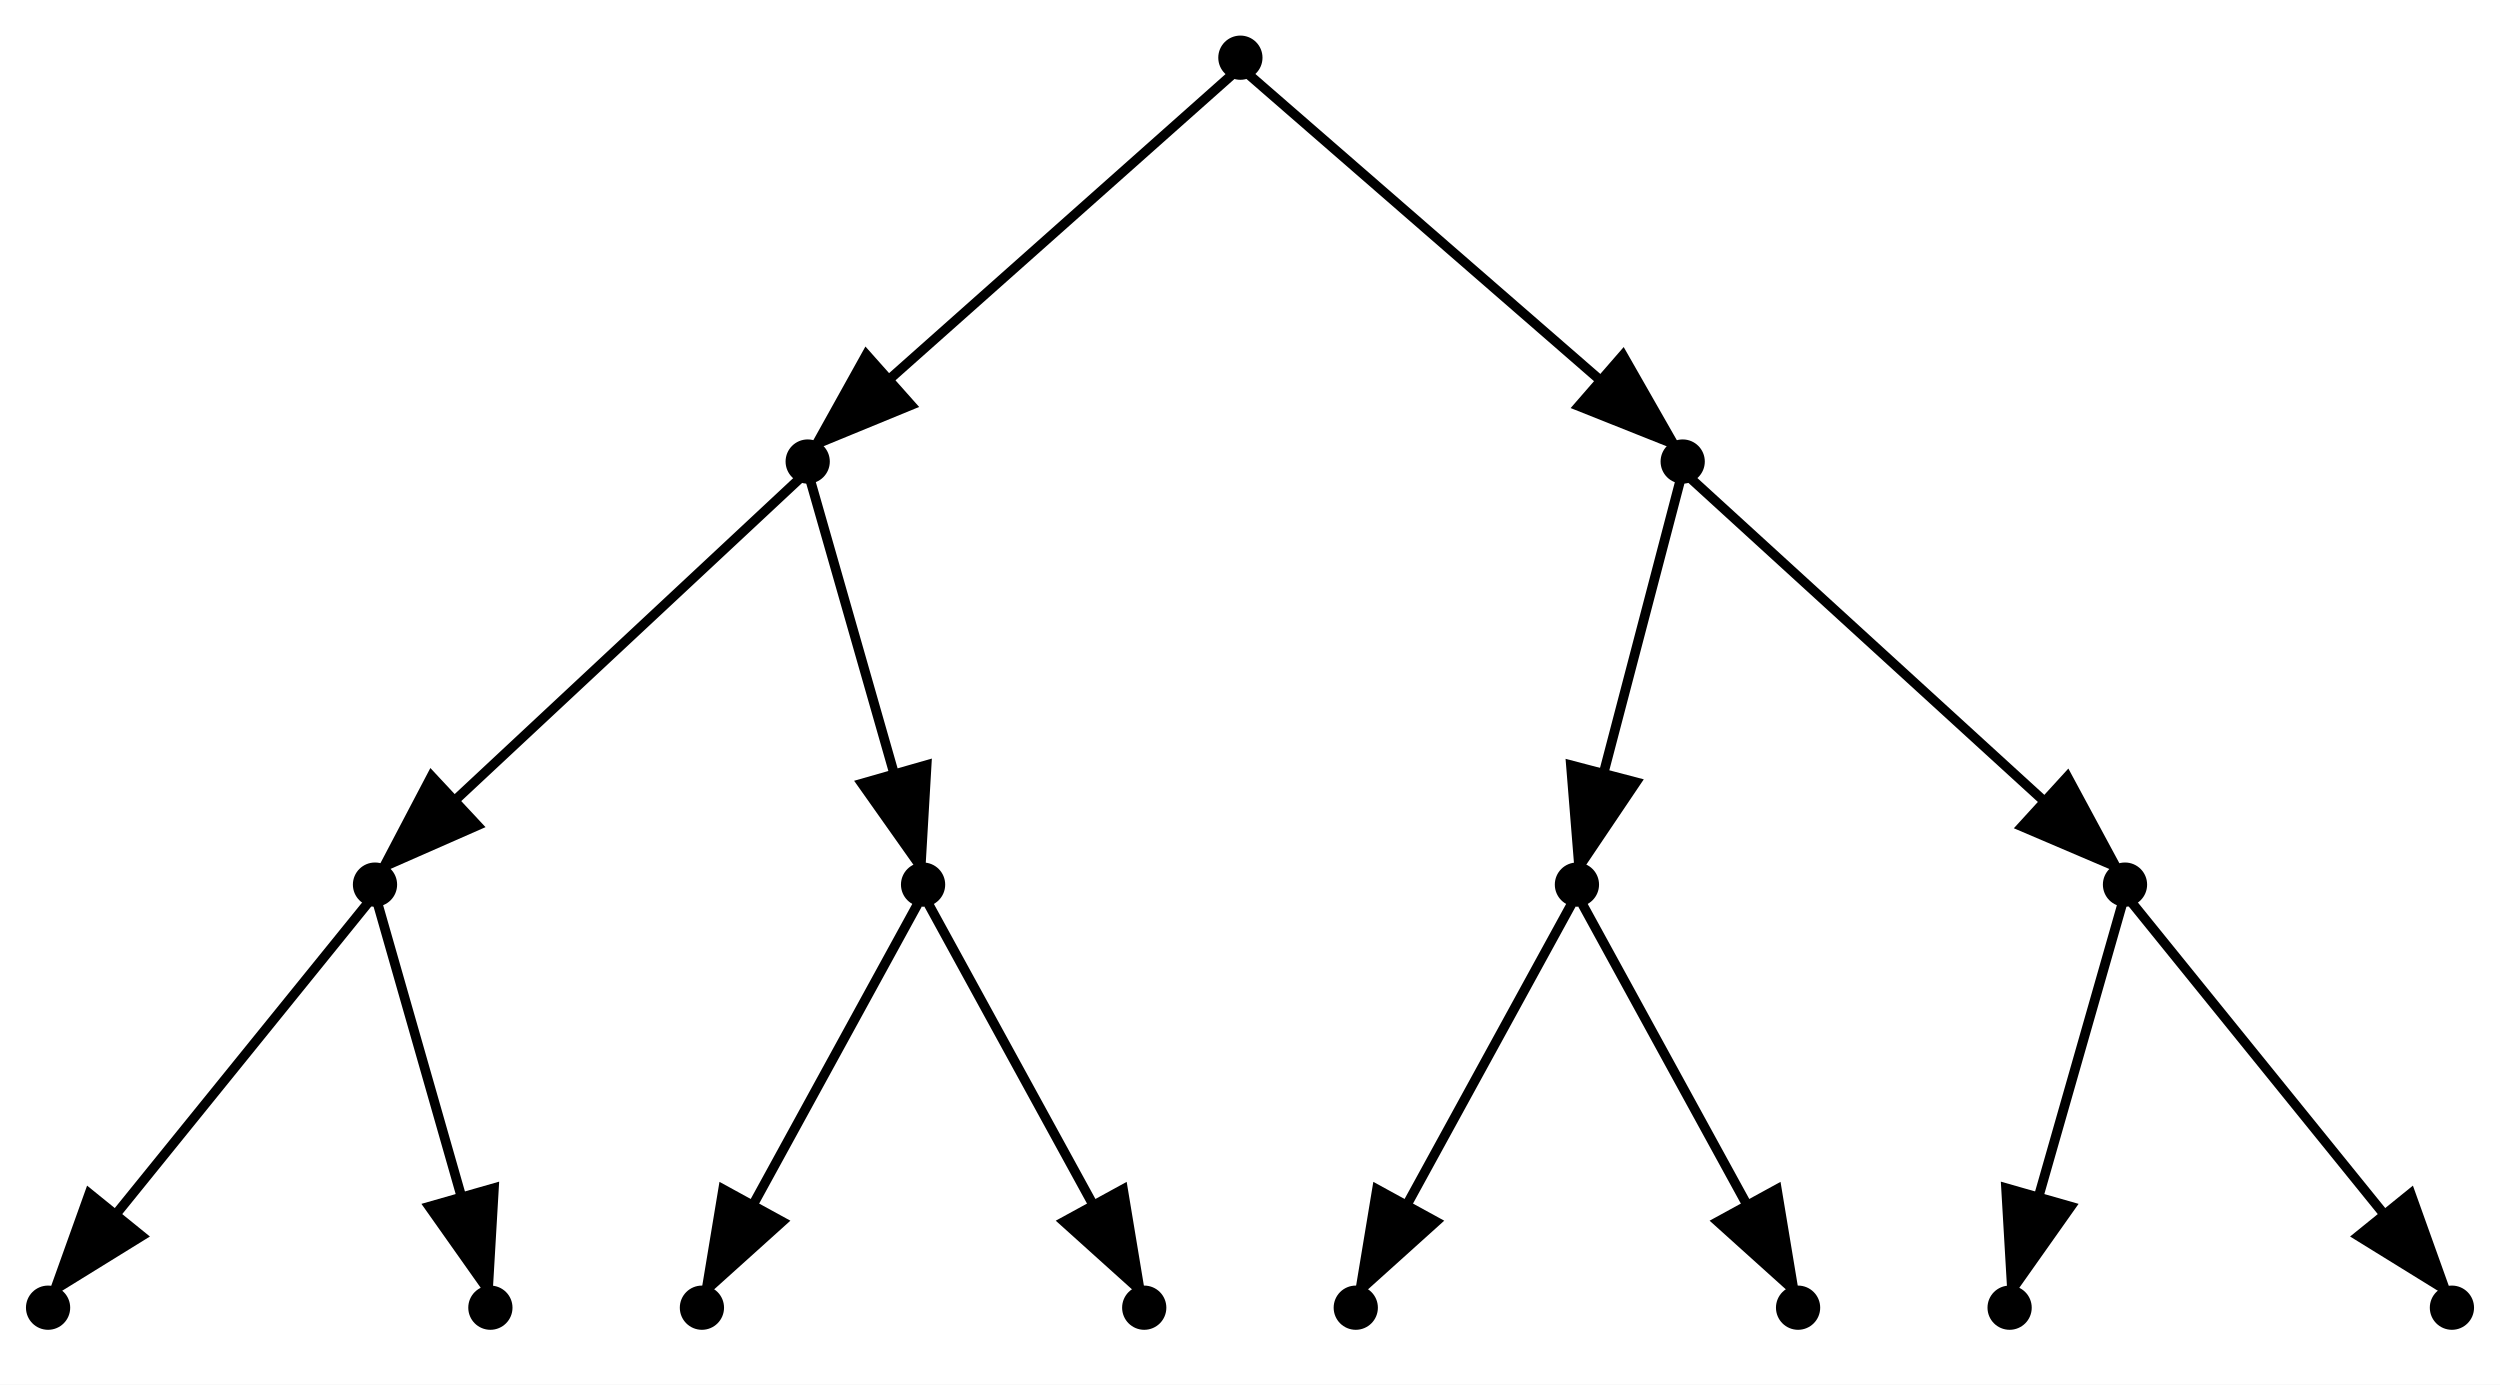
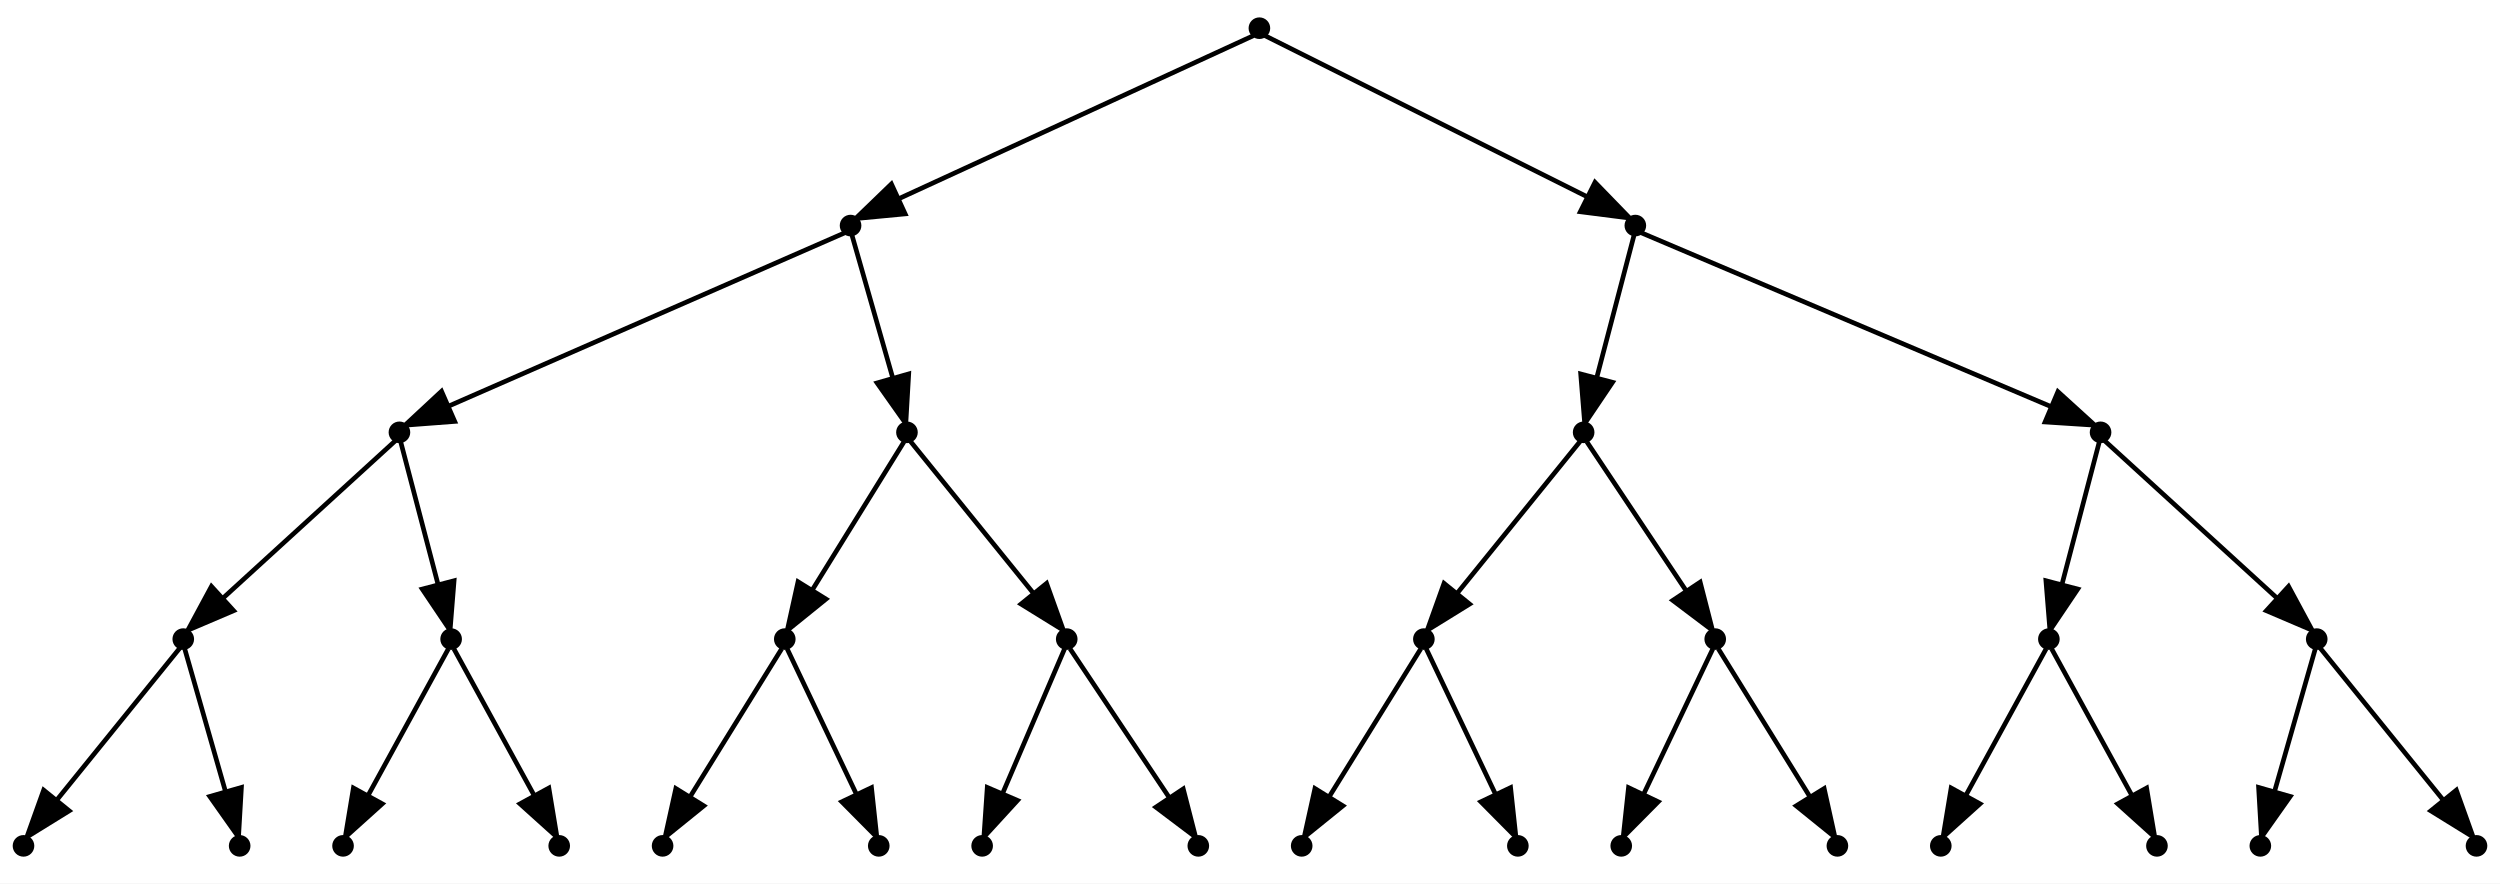
- <svg xmlns="http://www.w3.org/2000/svg" width="260pt" height="144pt" viewBox="0.00 0.00 260.00 144.00">
-   <g id="graph0" class="graph" transform="scale(1 1) rotate(0) translate(4 140)">
-     <polygon fill="white" stroke="none" points="-4,4 -4,-140 256,-140 256,4 -4,4" />
+ <svg xmlns="http://www.w3.org/2000/svg" width="532pt" height="188pt" viewBox="0.00 0.00 532.00 188.00">
+   <g id="graph0" class="graph" transform="scale(1 1) rotate(0) translate(4 184)">
+     <polygon fill="white" stroke="none" points="-4,4 -4,-184 528,-184 528,4 -4,4" />
    <g id="node1" class="node">
-       <ellipse fill="black" stroke="black" cx="125" cy="-134" rx="1.8" ry="1.8" />
+       <ellipse fill="black" stroke="black" cx="264" cy="-178" rx="1.8" ry="1.8" />
    </g>
    <g id="node2" class="node">
-       <ellipse fill="black" stroke="black" cx="80" cy="-92" rx="1.8" ry="1.8" />
+       <ellipse fill="black" stroke="black" cx="177" cy="-136" rx="1.8" ry="1.8" />
    </g>
    <g id="edge1" class="edge">
-       <path fill="none" stroke="black" d="M124.219,-132.306C120.073,-128.62 100.392,-111.126 88.73,-100.76" />
-       <polygon fill="black" stroke="black" points="90.75,-97.872 80.95,-93.845 86.099,-103.104 90.75,-97.872" />
+       <path fill="none" stroke="black" d="M262.77,-176.435C254.629,-172.691 208.184,-151.337 187.241,-141.708" />
+       <polygon fill="black" stroke="black" points="188.614,-138.488 178.067,-137.49 185.69,-144.848 188.614,-138.488" />
    </g>
    <g id="node4" class="node">
-       <ellipse fill="black" stroke="black" cx="171" cy="-92" rx="1.8" ry="1.8" />
+       <ellipse fill="black" stroke="black" cx="344" cy="-136" rx="1.8" ry="1.8" />
    </g>
    <g id="edge3" class="edge">
-       <path fill="none" stroke="black" d="M125.798,-132.306C130.08,-128.583 150.567,-110.768 162.438,-100.445" />
-       <polygon fill="black" stroke="black" points="164.779,-103.048 170.029,-93.845 160.186,-97.765 164.779,-103.048" />
+       <path fill="none" stroke="black" d="M265.131,-176.435C272.519,-172.74 314.214,-151.893 333.816,-142.092" />
+       <polygon fill="black" stroke="black" points="335.416,-145.205 342.795,-137.602 332.286,-138.944 335.416,-145.205" />
    </g>
    <g id="node5" class="node">
+       <ellipse fill="black" stroke="black" cx="81" cy="-92" rx="1.8" ry="1.8" />
+     </g>
+     <g id="edge4" class="edge">
+       <path fill="none" stroke="black" d="M175.922,-134.528C167.687,-130.926 114.444,-107.632 91.497,-97.592" />
+       <polygon fill="black" stroke="black" points="92.761,-94.325 82.196,-93.523 89.955,-100.738 92.761,-94.325" />
+     </g>
+     <g id="node7" class="node">
+       <ellipse fill="black" stroke="black" cx="189" cy="-92" rx="1.8" ry="1.8" />
+     </g>
+     <g id="edge6" class="edge">
+       <path fill="none" stroke="black" d="M177.297,-133.962C178.474,-129.841 182.903,-114.34 185.961,-103.635" />
+       <polygon fill="black" stroke="black" points="189.373,-104.435 188.755,-93.858 182.642,-102.512 189.373,-104.435" />
+     </g>
+     <g id="node8" class="node">
+       <ellipse fill="black" stroke="black" cx="333" cy="-92" rx="1.8" ry="1.8" />
+     </g>
+     <g id="edge7" class="edge">
+       <path fill="none" stroke="black" d="M343.728,-133.962C342.649,-129.841 338.589,-114.34 335.785,-103.635" />
+       <polygon fill="black" stroke="black" points="339.144,-102.645 333.225,-93.858 332.373,-104.419 339.144,-102.645" />
+     </g>
+     <g id="node10" class="node">
+       <ellipse fill="black" stroke="black" cx="443" cy="-92" rx="1.8" ry="1.8" />
+     </g>
+     <g id="edge9" class="edge">
+       <path fill="none" stroke="black" d="M345.112,-134.528C353.644,-130.909 409.023,-107.415 432.503,-97.453" />
+       <polygon fill="black" stroke="black" points="433.927,-100.651 441.766,-93.523 431.193,-94.207 433.927,-100.651" />
+     </g>
+     <g id="node11" class="node">
      <ellipse fill="black" stroke="black" cx="35" cy="-48" rx="1.8" ry="1.8" />
    </g>
-     <g id="edge4" class="edge">
-       <path fill="none" stroke="black" d="M79.219,-90.271C75.031,-86.362 54.989,-67.656 43.376,-56.817" />
-       <polygon fill="black" stroke="black" points="45.649,-54.151 35.95,-49.887 40.873,-59.269 45.649,-54.151" />
-     </g>
-     <g id="node7" class="node">
+     <g id="edge10" class="edge">
+       <path fill="none" stroke="black" d="M80.202,-90.271C75.92,-86.362 55.433,-67.656 43.562,-56.817" />
+       <polygon fill="black" stroke="black" points="45.716,-54.045 35.971,-49.887 40.996,-59.214 45.716,-54.045" />
+     </g>
+     <g id="node13" class="node">
      <ellipse fill="black" stroke="black" cx="92" cy="-48" rx="1.8" ry="1.8" />
    </g>
-     <g id="edge6" class="edge">
-       <path fill="none" stroke="black" d="M80.297,-89.962C81.474,-85.841 85.903,-70.34 88.962,-59.635" />
-       <polygon fill="black" stroke="black" points="92.373,-60.435 91.755,-49.858 85.642,-58.512 92.373,-60.435" />
-     </g>
-     <g id="node8" class="node">
-       <ellipse fill="black" stroke="black" cx="160" cy="-48" rx="1.8" ry="1.8" />
-     </g>
-     <g id="edge7" class="edge">
-       <path fill="none" stroke="black" d="M170.728,-89.962C169.649,-85.841 165.589,-70.34 162.785,-59.635" />
-       <polygon fill="black" stroke="black" points="166.144,-58.645 160.225,-49.858 159.373,-60.419 166.144,-58.645" />
-     </g>
-     <g id="node10" class="node">
-       <ellipse fill="black" stroke="black" cx="217" cy="-48" rx="1.8" ry="1.8" />
-     </g>
-     <g id="edge9" class="edge">
-       <path fill="none" stroke="black" d="M171.798,-90.271C176.08,-86.362 196.567,-67.656 208.438,-56.817" />
-       <polygon fill="black" stroke="black" points="211.004,-59.214 216.029,-49.887 206.284,-54.045 211.004,-59.214" />
-     </g>
-     <g id="node11" class="node">
+     <g id="edge12" class="edge">
+       <path fill="none" stroke="black" d="M81.272,-89.962C82.351,-85.841 86.411,-70.34 89.215,-59.635" />
+       <polygon fill="black" stroke="black" points="92.627,-60.419 91.775,-49.858 85.856,-58.645 92.627,-60.419" />
+     </g>
+     <g id="node14" class="node">
+       <ellipse fill="black" stroke="black" cx="163" cy="-48" rx="1.8" ry="1.8" />
+     </g>
+     <g id="edge13" class="edge">
+       <path fill="none" stroke="black" d="M188.357,-89.962C185.721,-85.703 175.563,-69.294 168.931,-58.581" />
+       <polygon fill="black" stroke="black" points="171.771,-56.518 163.531,-49.858 165.819,-60.203 171.771,-56.518" />
+     </g>
+     <g id="node16" class="node">
+       <ellipse fill="black" stroke="black" cx="223" cy="-48" rx="1.8" ry="1.8" />
+     </g>
+     <g id="edge15" class="edge">
+       <path fill="none" stroke="black" d="M189.59,-90.271C192.659,-86.48 206.991,-68.776 215.857,-57.824" />
+       <polygon fill="black" stroke="black" points="218.71,-59.862 222.282,-49.887 213.27,-55.457 218.71,-59.862" />
+     </g>
+     <g id="node17" class="node">
+       <ellipse fill="black" stroke="black" cx="299" cy="-48" rx="1.8" ry="1.8" />
+     </g>
+     <g id="edge16" class="edge">
+       <path fill="none" stroke="black" d="M332.41,-90.271C329.341,-86.48 315.009,-68.776 306.143,-57.824" />
+       <polygon fill="black" stroke="black" points="308.73,-55.457 299.718,-49.887 303.29,-59.862 308.73,-55.457" />
+     </g>
+     <g id="node19" class="node">
+       <ellipse fill="black" stroke="black" cx="361" cy="-48" rx="1.8" ry="1.8" />
+     </g>
+     <g id="edge18" class="edge">
+       <path fill="none" stroke="black" d="M333.692,-89.962C336.562,-85.657 347.707,-68.939 354.842,-58.237" />
+       <polygon fill="black" stroke="black" points="357.793,-60.12 360.428,-49.858 351.969,-56.237 357.793,-60.12" />
+     </g>
+     <g id="node20" class="node">
+       <ellipse fill="black" stroke="black" cx="432" cy="-48" rx="1.8" ry="1.8" />
+     </g>
+     <g id="edge19" class="edge">
+       <path fill="none" stroke="black" d="M442.728,-89.962C441.649,-85.841 437.589,-70.34 434.785,-59.635" />
+       <polygon fill="black" stroke="black" points="438.144,-58.645 432.225,-49.858 431.373,-60.419 438.144,-58.645" />
+     </g>
+     <g id="node22" class="node">
+       <ellipse fill="black" stroke="black" cx="489" cy="-48" rx="1.8" ry="1.8" />
+     </g>
+     <g id="edge21" class="edge">
+       <path fill="none" stroke="black" d="M443.798,-90.271C448.08,-86.362 468.567,-67.656 480.438,-56.817" />
+       <polygon fill="black" stroke="black" points="483.004,-59.214 488.029,-49.887 478.284,-54.045 483.004,-59.214" />
+     </g>
+     <g id="node23" class="node">
      <ellipse fill="black" stroke="black" cx="1" cy="-4" rx="1.8" ry="1.8" />
    </g>
-     <g id="edge10" class="edge">
+     <g id="edge22" class="edge">
      <path fill="none" stroke="black" d="M34.41,-46.271C31.341,-42.48 17.009,-24.776 8.143,-13.824" />
      <polygon fill="black" stroke="black" points="10.73,-11.457 1.718,-5.887 5.29,-15.862 10.73,-11.457" />
    </g>
-     <g id="node13" class="node">
+     <g id="node25" class="node">
      <ellipse fill="black" stroke="black" cx="47" cy="-4" rx="1.8" ry="1.8" />
    </g>
-     <g id="edge12" class="edge">
+     <g id="edge24" class="edge">
      <path fill="none" stroke="black" d="M35.297,-45.962C36.474,-41.841 40.903,-26.34 43.962,-15.635" />
      <polygon fill="black" stroke="black" points="47.373,-16.435 46.755,-5.858 40.642,-14.512 47.373,-16.435" />
    </g>
-     <g id="node14" class="node">
+     <g id="node26" class="node">
      <ellipse fill="black" stroke="black" cx="69" cy="-4" rx="1.8" ry="1.8" />
    </g>
-     <g id="edge13" class="edge">
+     <g id="edge25" class="edge">
      <path fill="none" stroke="black" d="M91.431,-45.962C89.124,-41.749 80.306,-25.645 74.437,-14.928" />
      <polygon fill="black" stroke="black" points="77.343,-12.948 69.47,-5.858 71.203,-16.31 77.343,-12.948" />
    </g>
-     <g id="node16" class="node">
+     <g id="node28" class="node">
      <ellipse fill="black" stroke="black" cx="115" cy="-4" rx="1.8" ry="1.8" />
    </g>
-     <g id="edge15" class="edge">
+     <g id="edge27" class="edge">
      <path fill="none" stroke="black" d="M92.569,-45.962C94.876,-41.749 103.694,-25.645 109.563,-14.928" />
      <polygon fill="black" stroke="black" points="112.797,-16.31 114.53,-5.858 106.657,-12.948 112.797,-16.31" />
    </g>
-     <g id="node17" class="node">
+     <g id="node29" class="node">
      <ellipse fill="black" stroke="black" cx="137" cy="-4" rx="1.8" ry="1.8" />
    </g>
-     <g id="edge16" class="edge">
-       <path fill="none" stroke="black" d="M159.431,-45.962C157.124,-41.749 148.306,-25.645 142.437,-14.928" />
-       <polygon fill="black" stroke="black" points="145.343,-12.948 137.47,-5.858 139.203,-16.31 145.343,-12.948" />
-     </g>
-     <g id="node19" class="node">
+     <g id="edge28" class="edge">
+       <path fill="none" stroke="black" d="M162.357,-45.962C159.721,-41.703 149.563,-25.294 142.931,-14.581" />
+       <polygon fill="black" stroke="black" points="145.771,-12.518 137.531,-5.858 139.819,-16.203 145.771,-12.518" />
+     </g>
+     <g id="node31" class="node">
      <ellipse fill="black" stroke="black" cx="183" cy="-4" rx="1.8" ry="1.8" />
    </g>
-     <g id="edge18" class="edge">
-       <path fill="none" stroke="black" d="M160.569,-45.962C162.876,-41.749 171.694,-25.645 177.563,-14.928" />
-       <polygon fill="black" stroke="black" points="180.797,-16.31 182.53,-5.858 174.657,-12.948 180.797,-16.31" />
-     </g>
-     <g id="node20" class="node">
+     <g id="edge30" class="edge">
+       <path fill="none" stroke="black" d="M163.494,-45.962C165.5,-41.749 173.169,-25.645 178.272,-14.928" />
+       <polygon fill="black" stroke="black" points="181.452,-16.391 182.591,-5.858 175.132,-13.382 181.452,-16.391" />
+     </g>
+     <g id="node32" class="node">
      <ellipse fill="black" stroke="black" cx="205" cy="-4" rx="1.8" ry="1.8" />
    </g>
-     <g id="edge19" class="edge">
-       <path fill="none" stroke="black" d="M216.703,-45.962C215.526,-41.841 211.097,-26.34 208.039,-15.635" />
-       <polygon fill="black" stroke="black" points="211.358,-14.512 205.245,-5.858 204.627,-16.435 211.358,-14.512" />
-     </g>
-     <g id="node22" class="node">
+     <g id="edge31" class="edge">
+       <path fill="none" stroke="black" d="M222.555,-45.962C220.769,-41.795 213.997,-25.994 209.406,-15.28" />
+       <polygon fill="black" stroke="black" points="212.524,-13.671 205.368,-5.858 206.09,-16.428 212.524,-13.671" />
+     </g>
+     <g id="node34" class="node">
      <ellipse fill="black" stroke="black" cx="251" cy="-4" rx="1.8" ry="1.8" />
    </g>
-     <g id="edge21" class="edge">
-       <path fill="none" stroke="black" d="M217.59,-46.271C220.659,-42.48 234.991,-24.776 243.857,-13.824" />
-       <polygon fill="black" stroke="black" points="246.71,-15.862 250.282,-5.887 241.27,-11.457 246.71,-15.862" />
+     <g id="edge33" class="edge">
+       <path fill="none" stroke="black" d="M223.692,-45.962C226.562,-41.657 237.707,-24.939 244.842,-14.237" />
+       <polygon fill="black" stroke="black" points="247.793,-16.12 250.428,-5.858 241.969,-12.237 247.793,-16.12" />
+     </g>
+     <g id="node35" class="node">
+       <ellipse fill="black" stroke="black" cx="273" cy="-4" rx="1.8" ry="1.8" />
+     </g>
+     <g id="edge34" class="edge">
+       <path fill="none" stroke="black" d="M298.357,-45.962C295.721,-41.703 285.563,-25.294 278.931,-14.581" />
+       <polygon fill="black" stroke="black" points="281.771,-12.518 273.531,-5.858 275.819,-16.203 281.771,-12.518" />
+     </g>
+     <g id="node37" class="node">
+       <ellipse fill="black" stroke="black" cx="319" cy="-4" rx="1.8" ry="1.8" />
+     </g>
+     <g id="edge36" class="edge">
+       <path fill="none" stroke="black" d="M299.494,-45.962C301.5,-41.749 309.169,-25.645 314.272,-14.928" />
+       <polygon fill="black" stroke="black" points="317.452,-16.391 318.591,-5.858 311.132,-13.382 317.452,-16.391" />
+     </g>
+     <g id="node38" class="node">
+       <ellipse fill="black" stroke="black" cx="341" cy="-4" rx="1.8" ry="1.8" />
+     </g>
+     <g id="edge37" class="edge">
+       <path fill="none" stroke="black" d="M360.506,-45.962C358.5,-41.749 350.831,-25.645 345.728,-14.928" />
+       <polygon fill="black" stroke="black" points="348.868,-13.382 341.409,-5.858 342.548,-16.391 348.868,-13.382" />
+     </g>
+     <g id="node40" class="node">
+       <ellipse fill="black" stroke="black" cx="387" cy="-4" rx="1.8" ry="1.8" />
+     </g>
+     <g id="edge39" class="edge">
+       <path fill="none" stroke="black" d="M361.643,-45.962C364.279,-41.703 374.437,-25.294 381.069,-14.581" />
+       <polygon fill="black" stroke="black" points="384.181,-16.203 386.469,-5.858 378.229,-12.518 384.181,-16.203" />
+     </g>
+     <g id="node41" class="node">
+       <ellipse fill="black" stroke="black" cx="409" cy="-4" rx="1.8" ry="1.8" />
+     </g>
+     <g id="edge40" class="edge">
+       <path fill="none" stroke="black" d="M431.431,-45.962C429.124,-41.749 420.306,-25.645 414.437,-14.928" />
+       <polygon fill="black" stroke="black" points="417.343,-12.948 409.47,-5.858 411.203,-16.31 417.343,-12.948" />
+     </g>
+     <g id="node43" class="node">
+       <ellipse fill="black" stroke="black" cx="455" cy="-4" rx="1.8" ry="1.8" />
+     </g>
+     <g id="edge42" class="edge">
+       <path fill="none" stroke="black" d="M432.569,-45.962C434.876,-41.749 443.694,-25.645 449.563,-14.928" />
+       <polygon fill="black" stroke="black" points="452.797,-16.31 454.53,-5.858 446.657,-12.948 452.797,-16.31" />
+     </g>
+     <g id="node44" class="node">
+       <ellipse fill="black" stroke="black" cx="477" cy="-4" rx="1.8" ry="1.8" />
+     </g>
+     <g id="edge43" class="edge">
+       <path fill="none" stroke="black" d="M488.703,-45.962C487.526,-41.841 483.097,-26.34 480.039,-15.635" />
+       <polygon fill="black" stroke="black" points="483.358,-14.512 477.245,-5.858 476.627,-16.435 483.358,-14.512" />
+     </g>
+     <g id="node46" class="node">
+       <ellipse fill="black" stroke="black" cx="523" cy="-4" rx="1.8" ry="1.8" />
+     </g>
+     <g id="edge45" class="edge">
+       <path fill="none" stroke="black" d="M489.59,-46.271C492.659,-42.48 506.991,-24.776 515.857,-13.824" />
+       <polygon fill="black" stroke="black" points="518.71,-15.862 522.282,-5.887 513.27,-11.457 518.71,-15.862" />
    </g>
  </g>
</svg>
